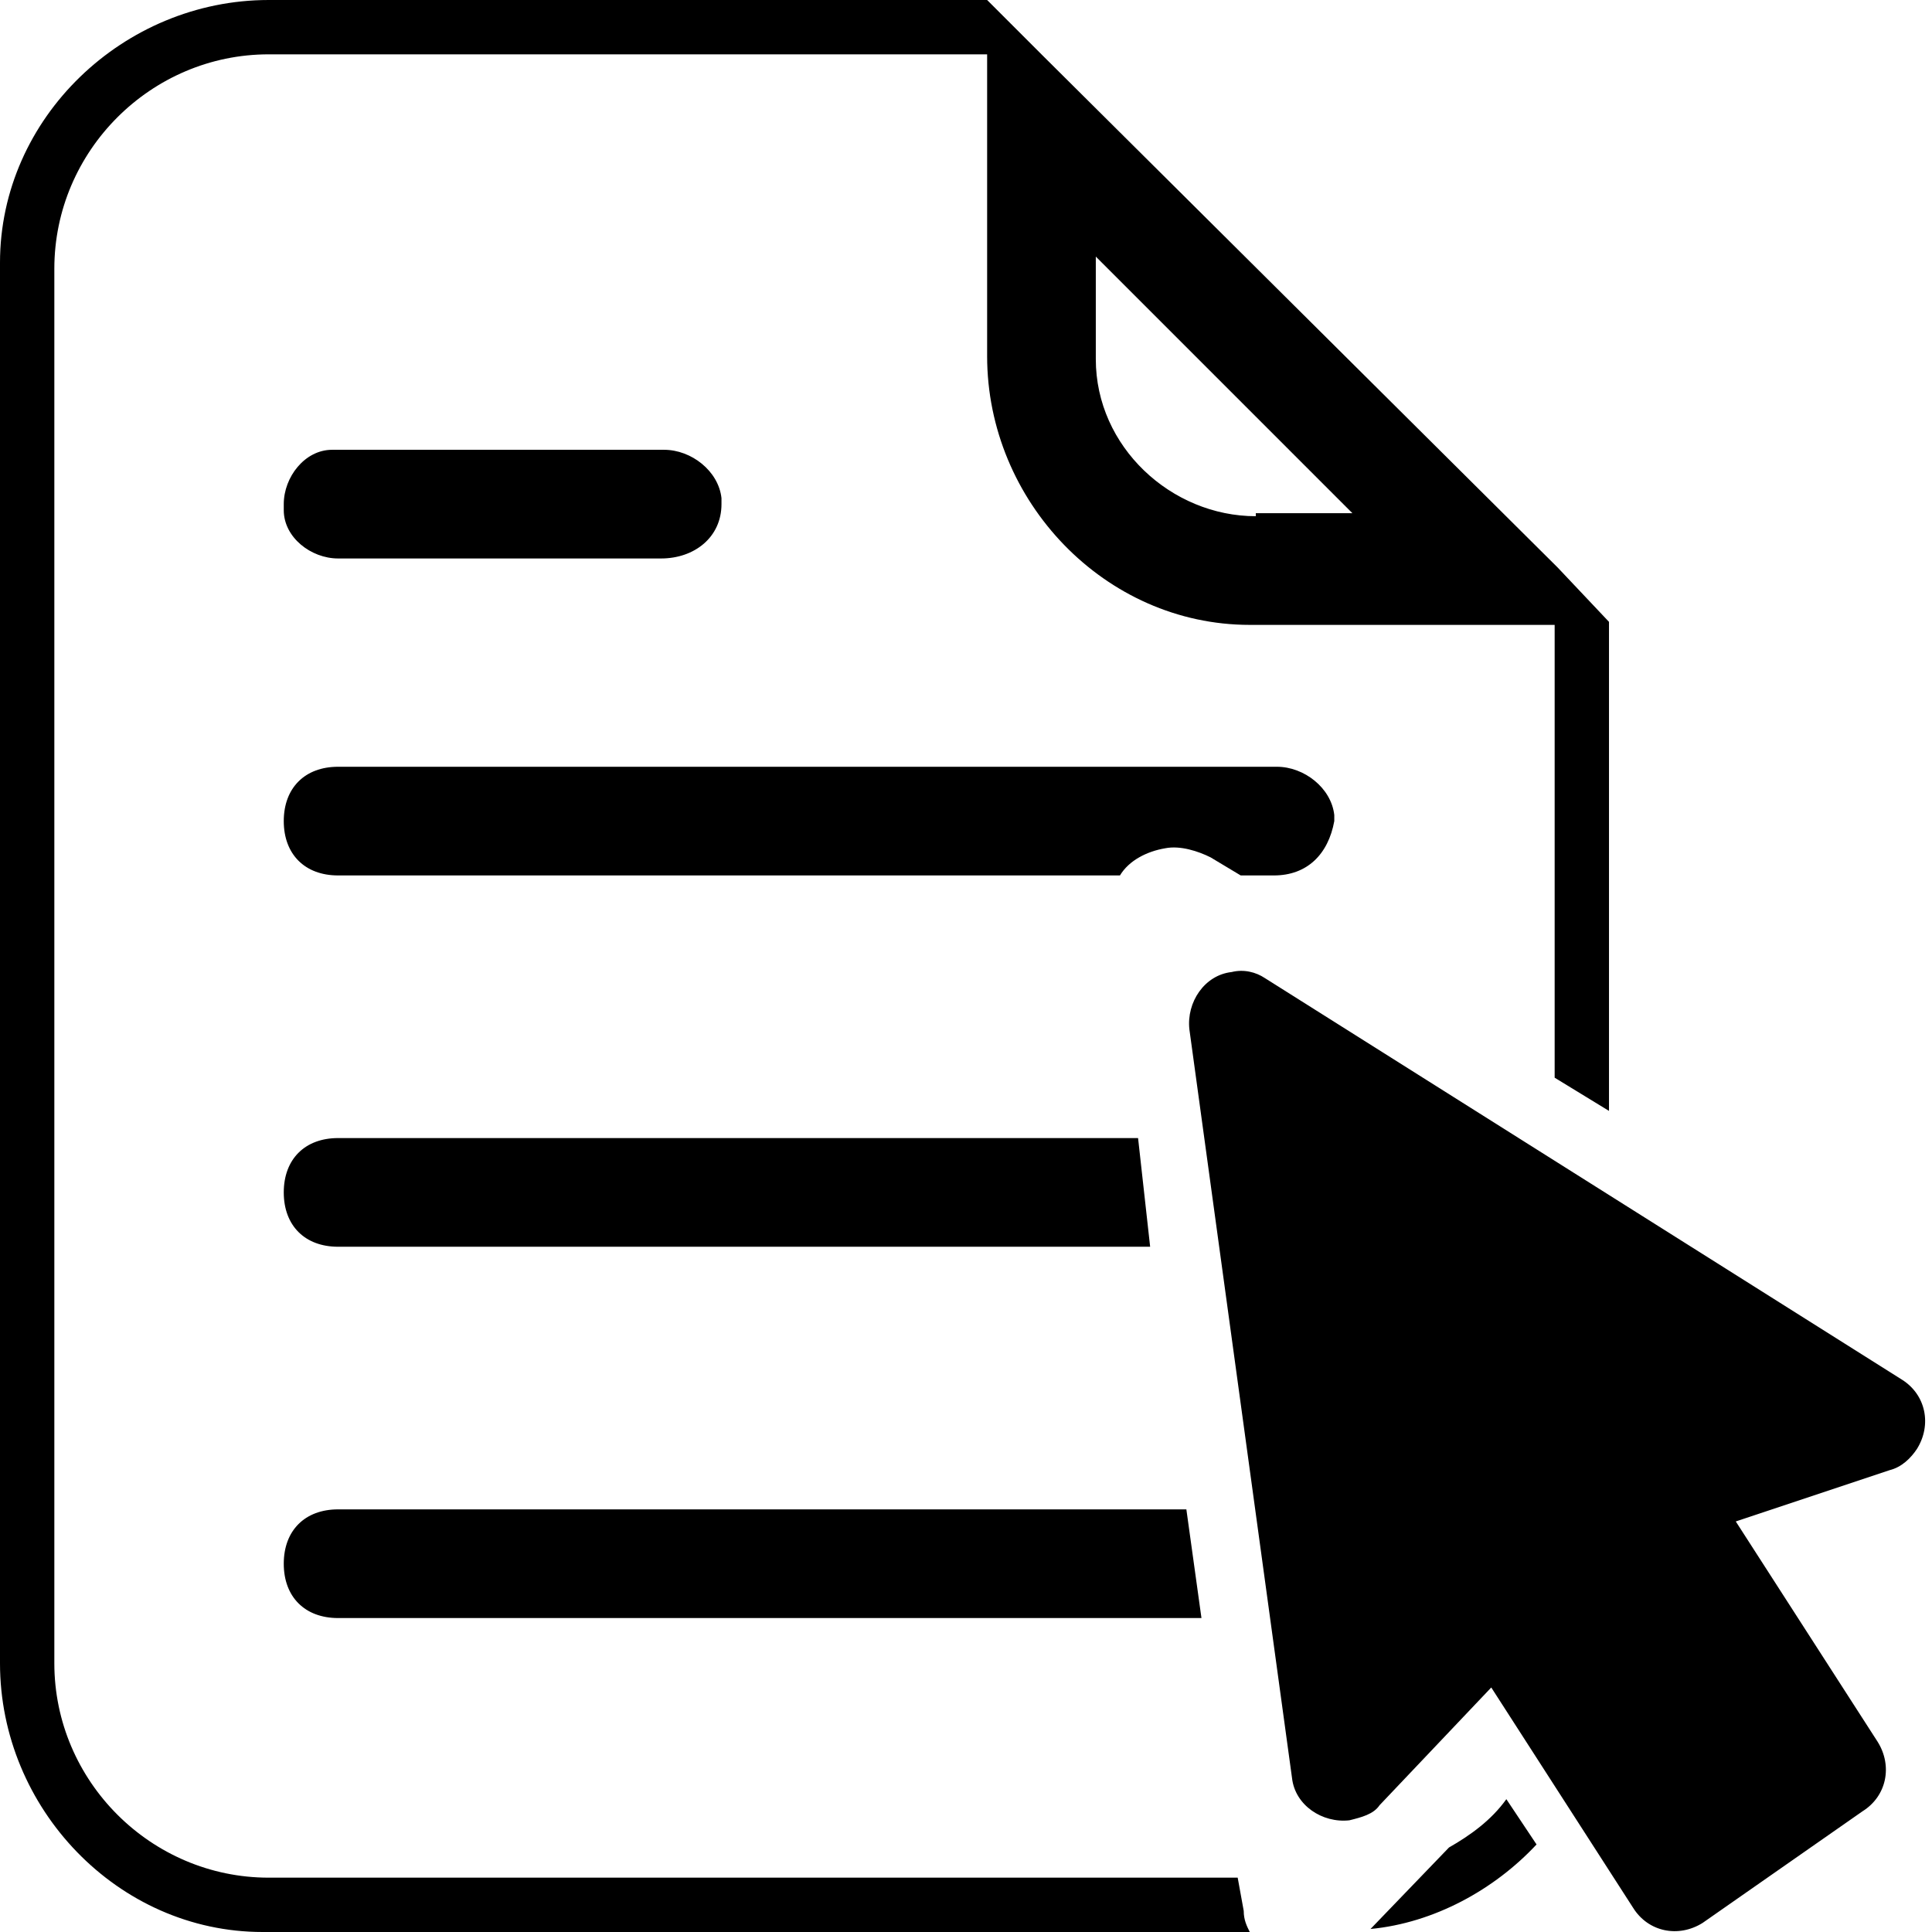
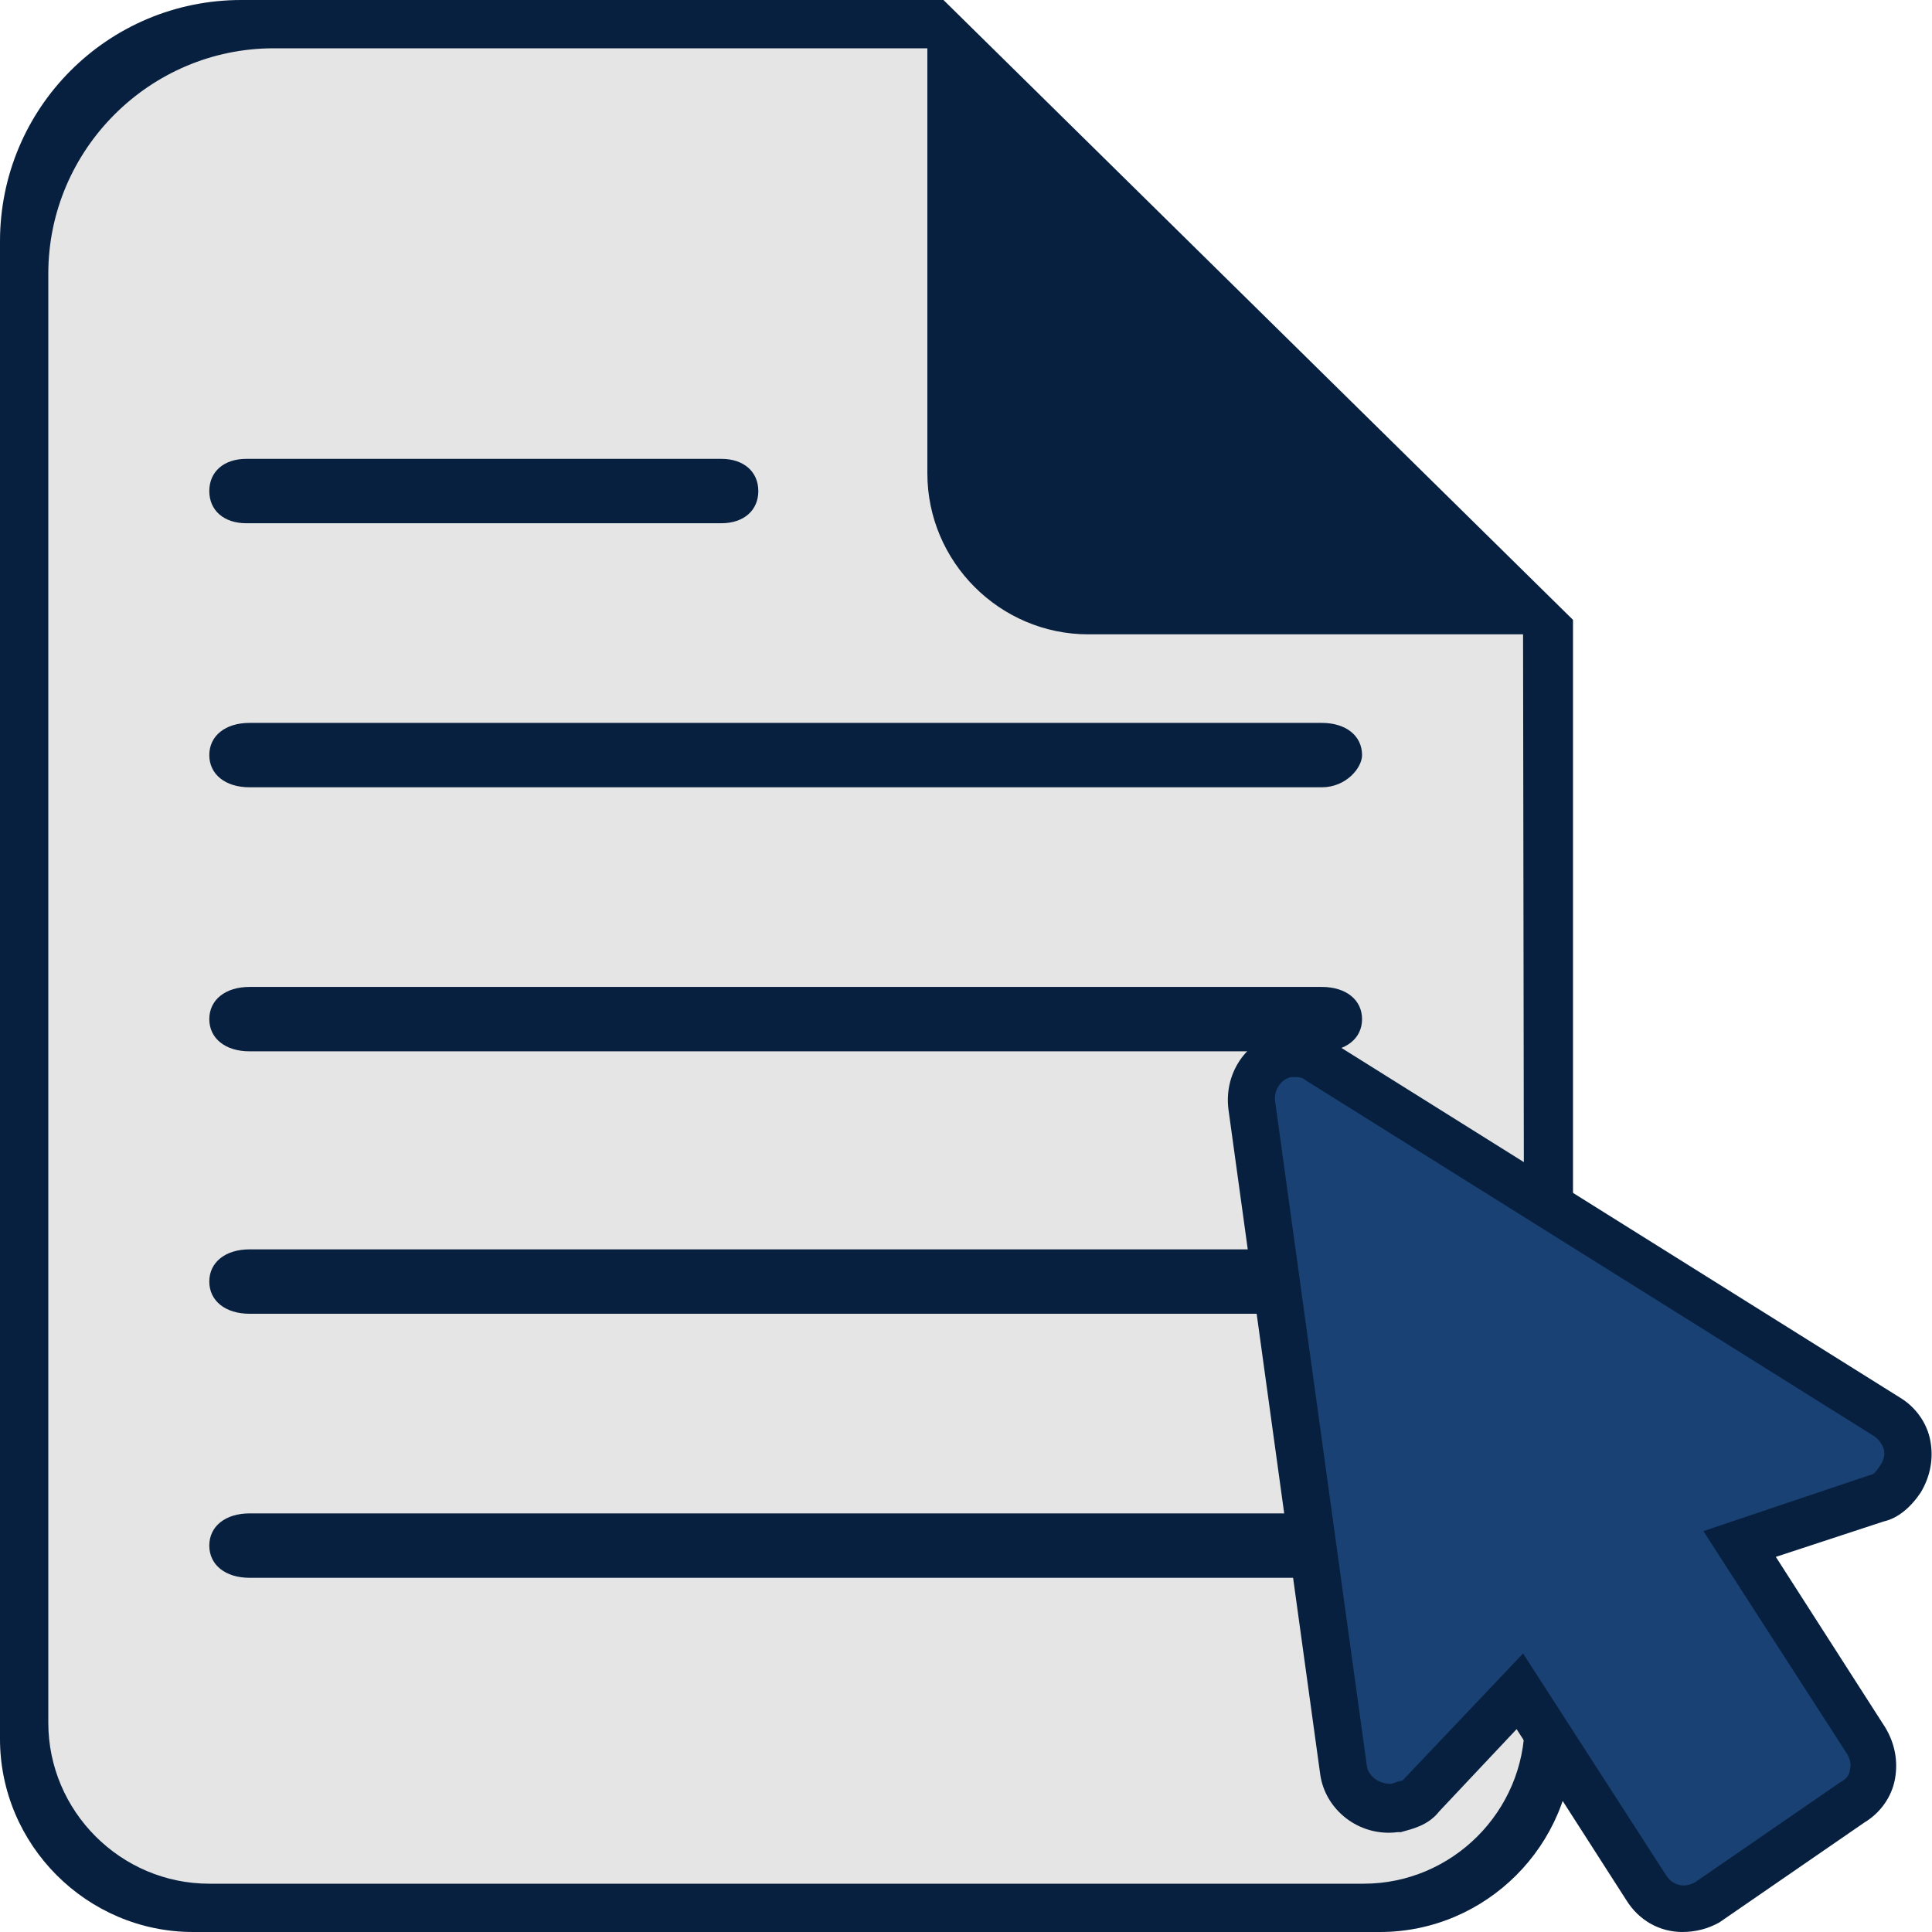
- <svg xmlns="http://www.w3.org/2000/svg" version="1.1" id="file-icon" x="0px" y="0px" viewBox="0 0 64 64" style="enable-background:new 0 0 64 64;" xml:space="preserve">
+ <svg xmlns="http://www.w3.org/2000/svg" version="1.1" id="file-icon" x="0px" y="0px" viewBox="0 0 120 120" style="enable-background:new 0 0 120 120;" xml:space="preserve">
+   <style type="text/css">
+ 	.st0{fill:#E5E5E5;}
+ 	.st1{fill:#08203F;}
+ 	.st2{fill:#194173;}
+ </style>
  <g>
-     <path d="M42.3,25.4H11.2c-1.1,0-1.8,0.7-1.8,1.8c0,1.1,0.7,1.8,1.8,1.8h25.9c0.3-0.5,0.9-0.8,1.5-0.9c0.5-0.1,1.1,0.1,1.5,0.3l0,0   l1,0.6h1.1c1.1,0,1.8-0.7,2-1.8V27C44.1,26.1,43.2,25.4,42.3,25.4z M37.7,37.7H11.2c-1.1,0-1.8,0.7-1.8,1.8c0,1.1,0.7,1.8,1.8,1.8   h26.9L37.7,37.7z M39.3,50H11.2c-1.1,0-1.8,0.7-1.8,1.8c0,1.1,0.7,1.8,1.8,1.8h28.6L39.3,50z M22,14.9H11c-0.9,0-1.6,0.9-1.6,1.8   v0.2c0,0.9,0.9,1.6,1.8,1.6h10.7c1.1,0,2-0.7,2-1.8v-0.2C23.8,15.6,22.9,14.9,22,14.9z M39.3,50H11.2c-1.1,0-1.8,0.7-1.8,1.8   c0,1.1,0.7,1.8,1.8,1.8h28.6L39.3,50z M37.7,37.7H11.2c-1.1,0-1.8,0.7-1.8,1.8c0,1.1,0.7,1.8,1.8,1.8h26.9L37.7,37.7z M42.3,25.4   H11.2c-1.1,0-1.8,0.7-1.8,1.8c0,1.1,0.7,1.8,1.8,1.8h25.9c0.3-0.5,0.9-0.8,1.5-0.9c0.5-0.1,1.1,0.1,1.5,0.3l0,0l1,0.6h1.1   c1.1,0,1.8-0.7,2-1.8V27C44.1,26.1,43.2,25.4,42.3,25.4z M22,14.9H11c-0.9,0-1.6,0.9-1.6,1.8v0.2c0,0.9,0.9,1.6,1.8,1.6h10.7   c1.1,0,2-0.7,2-1.8v-0.2C23.8,15.6,22.9,14.9,22,14.9z M22,14.9H11c-0.9,0-1.6,0.9-1.6,1.8v0.2c0,0.9,0.9,1.6,1.8,1.6h10.7   c1.1,0,2-0.7,2-1.8v-0.2C23.8,15.6,22.9,14.9,22,14.9z M42.3,25.4H11.2c-1.1,0-1.8,0.7-1.8,1.8c0,1.1,0.7,1.8,1.8,1.8h25.9   c0.3-0.5,0.9-0.8,1.5-0.9c0.5-0.1,1.1,0.1,1.5,0.3l0,0l1,0.6h1.1c1.1,0,1.8-0.7,2-1.8V27C44.1,26.1,43.2,25.4,42.3,25.4z    M37.7,37.7H11.2c-1.1,0-1.8,0.7-1.8,1.8c0,1.1,0.7,1.8,1.8,1.8h26.9L37.7,37.7z M39.3,50H11.2c-1.1,0-1.8,0.7-1.8,1.8   c0,1.1,0.7,1.8,1.8,1.8h28.6L39.3,50z M49.9,59.6c-0.5,0.7-1.2,1.2-1.9,1.6l-2.6,2.7c2.1-0.2,4.1-1.3,5.5-2.8L49.9,59.6z    M51.6,18.8L34.5,1.8L32.7,0H8.9C4.1,0,0,3.9,0,8.7v46.4C0,59.9,3.9,64,8.7,64h32.7c-0.1-0.2-0.2-0.4-0.2-0.7L41,62.2H8.9   c-3.9,0-7.1-3.2-7.1-7.1V8.9C1.8,5,5,1.8,8.9,1.8h23.8v10c0,4.8,3.9,8.9,8.7,8.9h10.1v15l1.8,1.1V20.6L51.6,18.8z M41.6,17.1   c-2.8,0-5.3-2.3-5.3-5.2V8.5l8.5,8.5H41.6z M22,14.9H11c-0.9,0-1.6,0.9-1.6,1.8v0.2c0,0.9,0.9,1.6,1.8,1.6h10.7c1.1,0,2-0.7,2-1.8   v-0.2C23.8,15.6,22.9,14.9,22,14.9z M42.3,25.4H11.2c-1.1,0-1.8,0.7-1.8,1.8c0,1.1,0.7,1.8,1.8,1.8h25.9c0.3-0.5,0.9-0.8,1.5-0.9   c0.5-0.1,1.1,0.1,1.5,0.3l0,0l1,0.6h1.1c1.1,0,1.8-0.7,2-1.8V27C44.1,26.1,43.2,25.4,42.3,25.4z M37.7,37.7H11.2   c-1.1,0-1.8,0.7-1.8,1.8c0,1.1,0.7,1.8,1.8,1.8h26.9L37.7,37.7z M39.3,50H11.2c-1.1,0-1.8,0.7-1.8,1.8c0,1.1,0.7,1.8,1.8,1.8h28.6   L39.3,50z M39.3,50H11.2c-1.1,0-1.8,0.7-1.8,1.8c0,1.1,0.7,1.8,1.8,1.8h28.6L39.3,50z M37.7,37.7H11.2c-1.1,0-1.8,0.7-1.8,1.8   c0,1.1,0.7,1.8,1.8,1.8h26.9L37.7,37.7z M42.3,25.4H11.2c-1.1,0-1.8,0.7-1.8,1.8c0,1.1,0.7,1.8,1.8,1.8h25.9   c0.3-0.5,0.9-0.8,1.5-0.9c0.5-0.1,1.1,0.1,1.5,0.3l0,0l1,0.6h1.1c1.1,0,1.8-0.7,2-1.8V27C44.1,26.1,43.2,25.4,42.3,25.4z M22,14.9   H11c-0.9,0-1.6,0.9-1.6,1.8v0.2c0,0.9,0.9,1.6,1.8,1.6h10.7c1.1,0,2-0.7,2-1.8v-0.2C23.8,15.6,22.9,14.9,22,14.9z M56.4,63.7   c-0.8,0.5-1.8,0.3-2.3-0.5l-4.7-7.3l-3.7,3.9c-0.2,0.3-0.6,0.4-1,0.5c-0.9,0.1-1.8-0.5-1.9-1.4l-3.4-24.8c-0.1-0.9,0.5-1.8,1.4-1.9   c0.4-0.1,0.8,0,1.1,0.2l0,0l21.1,13.3c0.8,0.5,1,1.5,0.5,2.3c-0.2,0.3-0.5,0.6-0.9,0.7l-5.1,1.7l4.7,7.3c0.5,0.8,0.3,1.8-0.5,2.3   L56.4,63.7z" />
+     <g>
+       <path class="st0" d="M97.7,38.5V108c0,6.6-5.4,12-12,12H12c-6.6,0-12-5.4-12-12V15C0,6.7,6.7,0,15,0h43.6L97.7,38.5z" />
+       <path class="st1" d="M58.6,0H15C6.7,0,0,6.7,0,15v93c0,6.6,5.4,12,12,12h73.7c6.6,0,12-5.4,12-12V38.5L58.6,0z M94.7,107    c0,5.5-4.5,10-10,10H13c-5.5,0-10-4.5-10-10V17C3,9.3,9.3,3,17,3h40.6v26.4c0,5.5,4.5,10,10,10h27L94.7,107L94.7,107z" />
+       <path class="st1" d="M84.6,79.6c0,1.2-1,2-2.5,2H15.5c-1.5,0-2.5-0.8-2.5-2s1-2,2.5-2h66.6C83.6,77.6,84.6,78.4,84.6,79.6z" />
+       <path class="st1" d="M84.6,96c0,1.2-1,2-2.5,2H15.5C14,98,13,97.2,13,96s1-2,2.5-2h66.6C83.6,94,84.6,94.8,84.6,96z" />
+       <path class="st1" d="M15.5,44.9h66.6c1.5,0,2.5,0.8,2.5,2c0,0.8-1,2-2.5,2H15.5c-1.5,0-2.5-0.8-2.5-2S14,44.9,15.5,44.9z" />
+       <path class="st1" d="M84.6,63.3c0,1.2-1,2-2.5,2H15.5c-1.5,0-2.5-0.8-2.5-2c0-1.2,1-2,2.5-2h66.6C83.6,61.3,84.6,62.1,84.6,63.3z" />
+       <path class="st1" d="M13,30.5c0-1.2,0.9-2,2.3-2h29.5c1.4,0,2.3,0.8,2.3,2s-0.9,2-2.3,2H15.3C13.9,32.5,13,31.7,13,30.5z" />
+     </g>
+     <g>
+       <path class="st2" d="M106.1,118.1c-1.3,0.8-3,0.5-3.8-0.8l-7.8-12.2l-6.2,6.5c-0.3,0.5-1,0.7-1.7,0.8c-1.5,0.2-3-0.8-3.2-2.3    l-5.7-41.4c-0.2-1.5,0.8-3,2.3-3.2c0.7-0.2,1.3,0,1.8,0.3l0,0l35.4,22.2c1.3,0.8,1.7,2.5,0.8,3.8c-0.3,0.5-0.8,1-1.5,1.2l-8.5,2.8    l7.8,12.2c0.8,1.3,0.5,3-0.8,3.8L106.1,118.1z" />
+       <path class="st1" d="M104.5,120c-1.4,0-2.7-0.7-3.5-2l-6.8-10.6l-4.8,5.1c-0.7,0.9-1.7,1.1-2.4,1.3l-0.2,0    c-2.4,0.3-4.5-1.4-4.8-3.6l-5.7-41.3c-0.3-2.4,1.3-4.5,3.5-4.8c1-0.2,2,0,2.9,0.6L118,86.8c1,0.6,1.7,1.6,1.9,2.7    c0.2,1.1,0,2.2-0.6,3.2c-0.6,0.9-1.4,1.6-2.3,1.8l-6.7,2.2l6.8,10.6c0.6,1,0.8,2.1,0.6,3.2c-0.2,1.1-0.9,2.1-1.9,2.7l-9,6.2    C106.1,119.8,105.3,120,104.5,120z M94.6,102.7l8.9,13.8c0.4,0.6,1.1,0.8,1.8,0.4l9-6.2c0.4-0.2,0.6-0.5,0.6-0.8    c0.1-0.3,0-0.7-0.2-1l-8.9-13.8l10.4-3.5c0.2,0,0.4-0.3,0.6-0.6c0.2-0.3,0.3-0.7,0.2-1c-0.1-0.3-0.3-0.6-0.6-0.8L81.1,67.1    c-0.2-0.2-0.5-0.2-0.7-0.2l-0.2,0c-0.6,0.1-1.1,0.8-1,1.5l5.7,41.3c0.1,0.6,0.7,1.1,1.5,1.1c0.3-0.1,0.6-0.2,0.7-0.2l0.1-0.1    L94.6,102.7z" />
+     </g>
  </g>
</svg>
